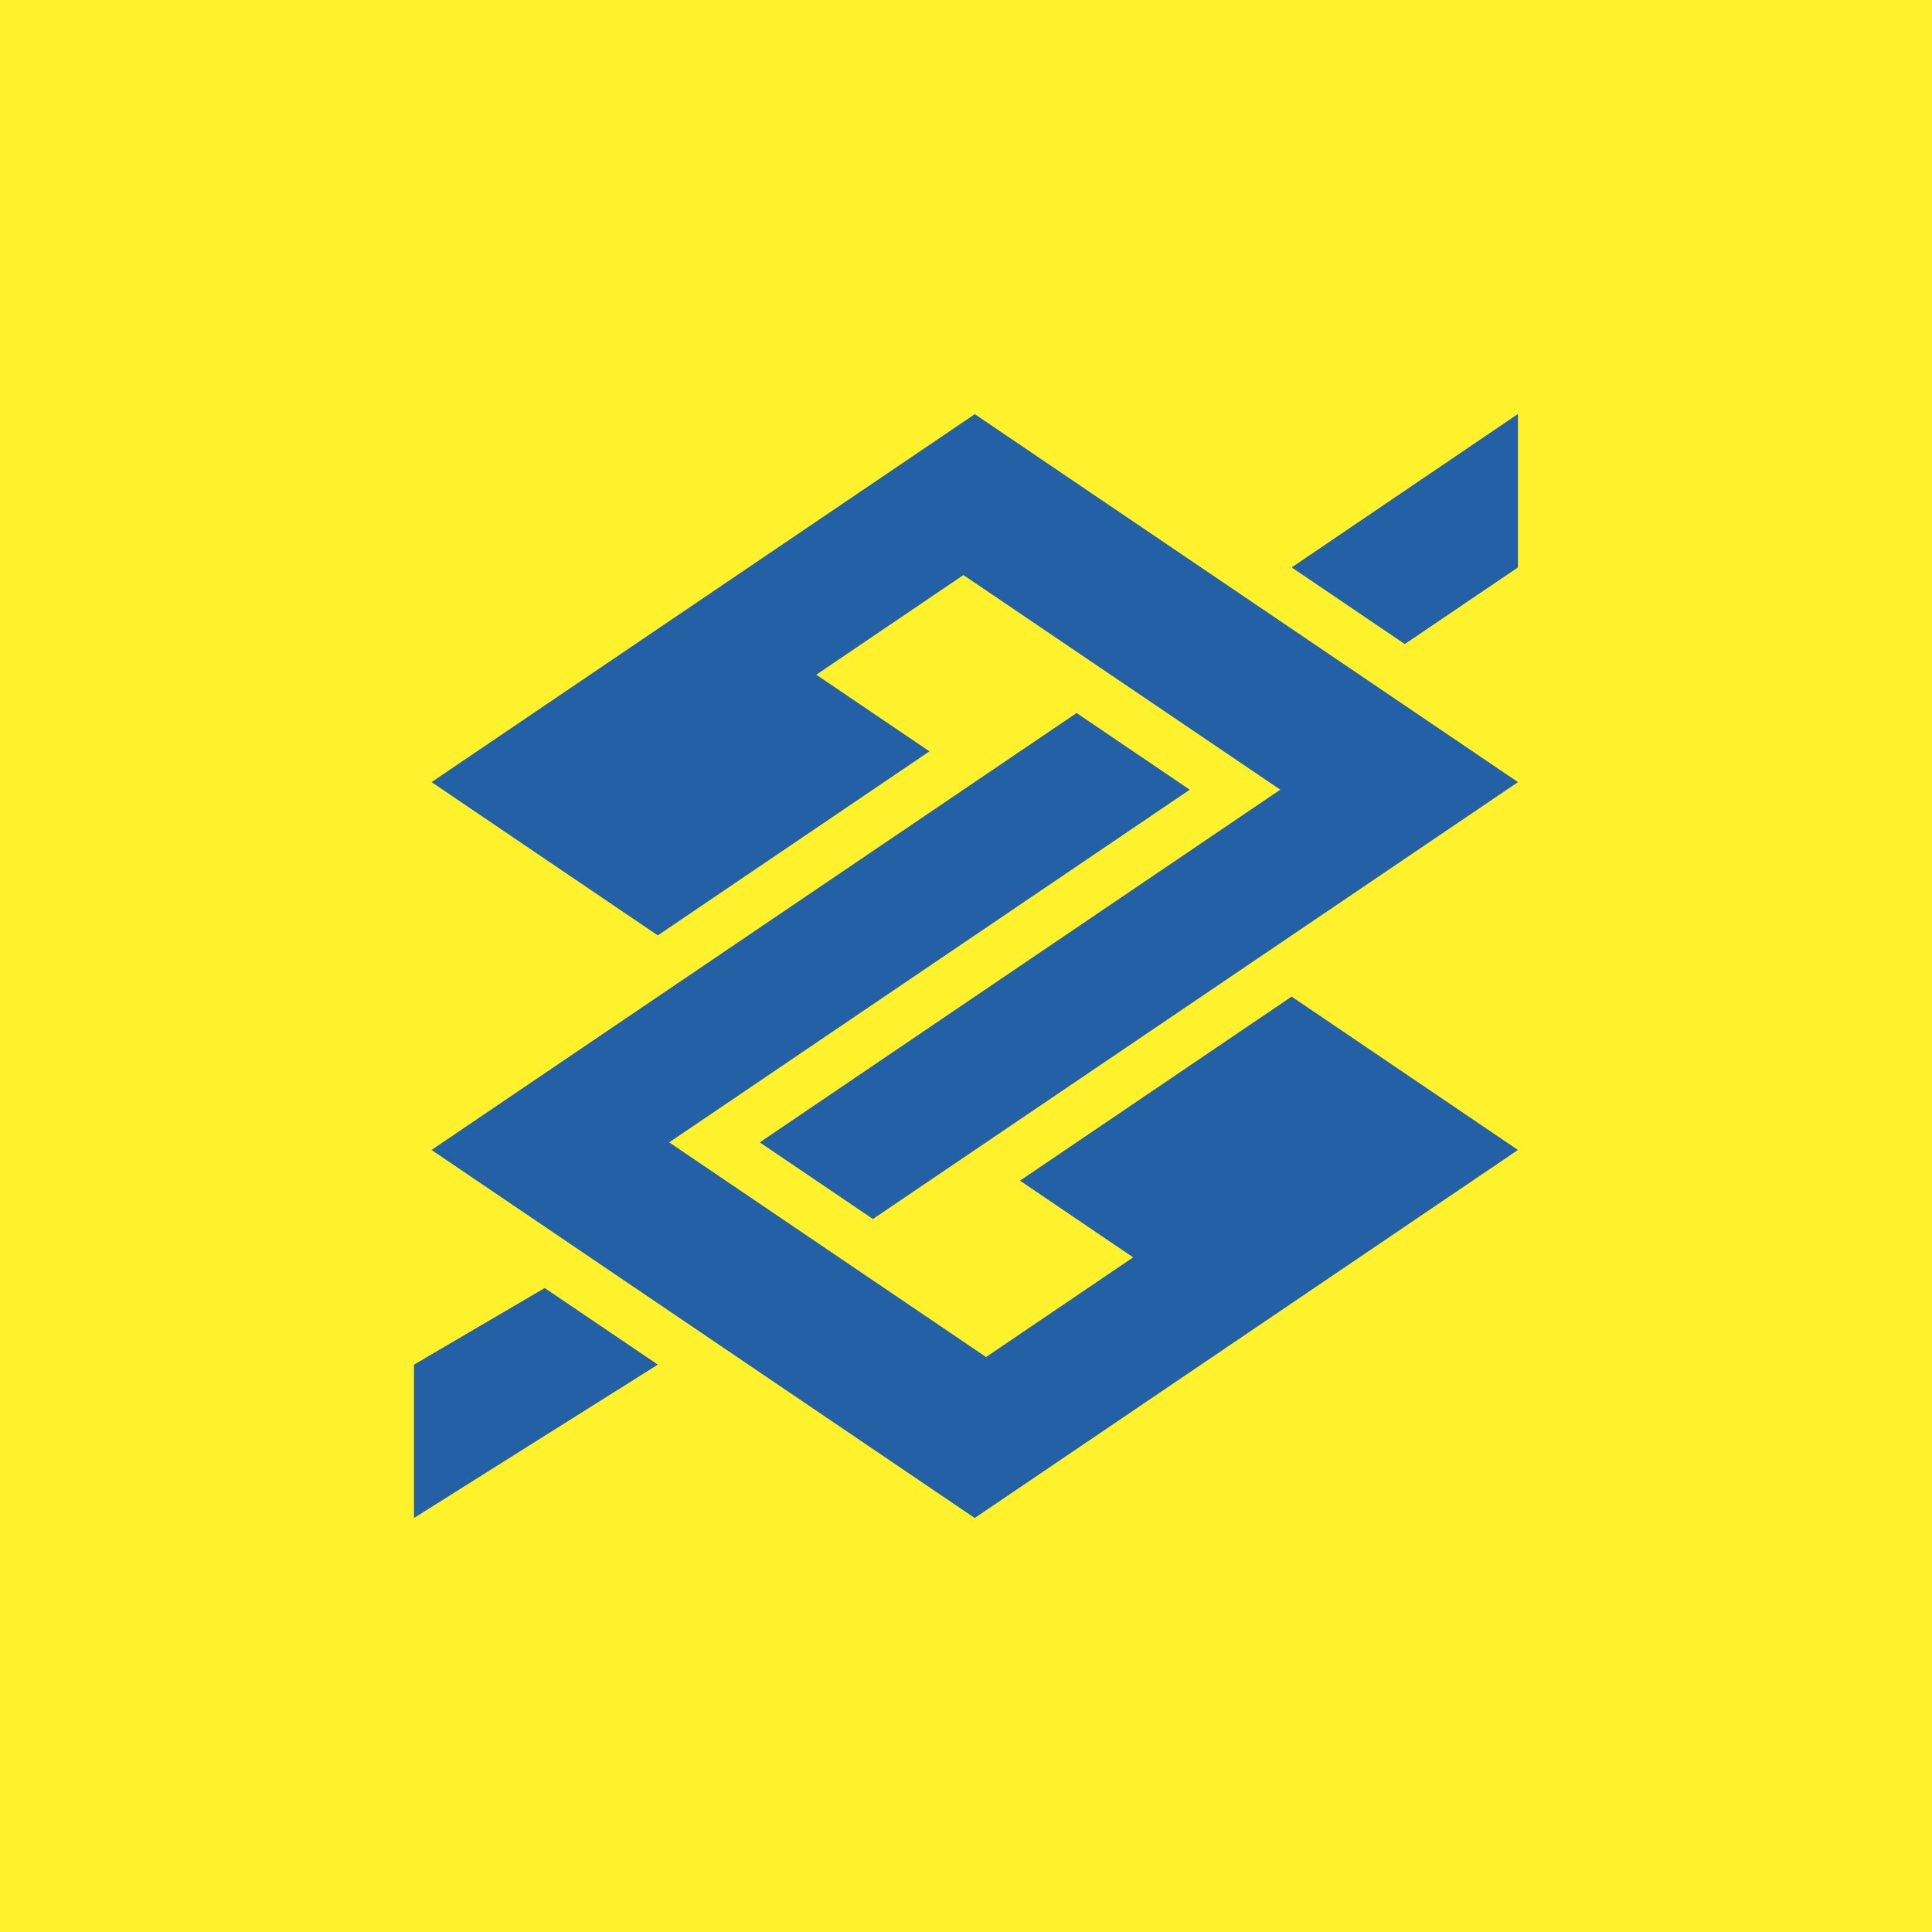
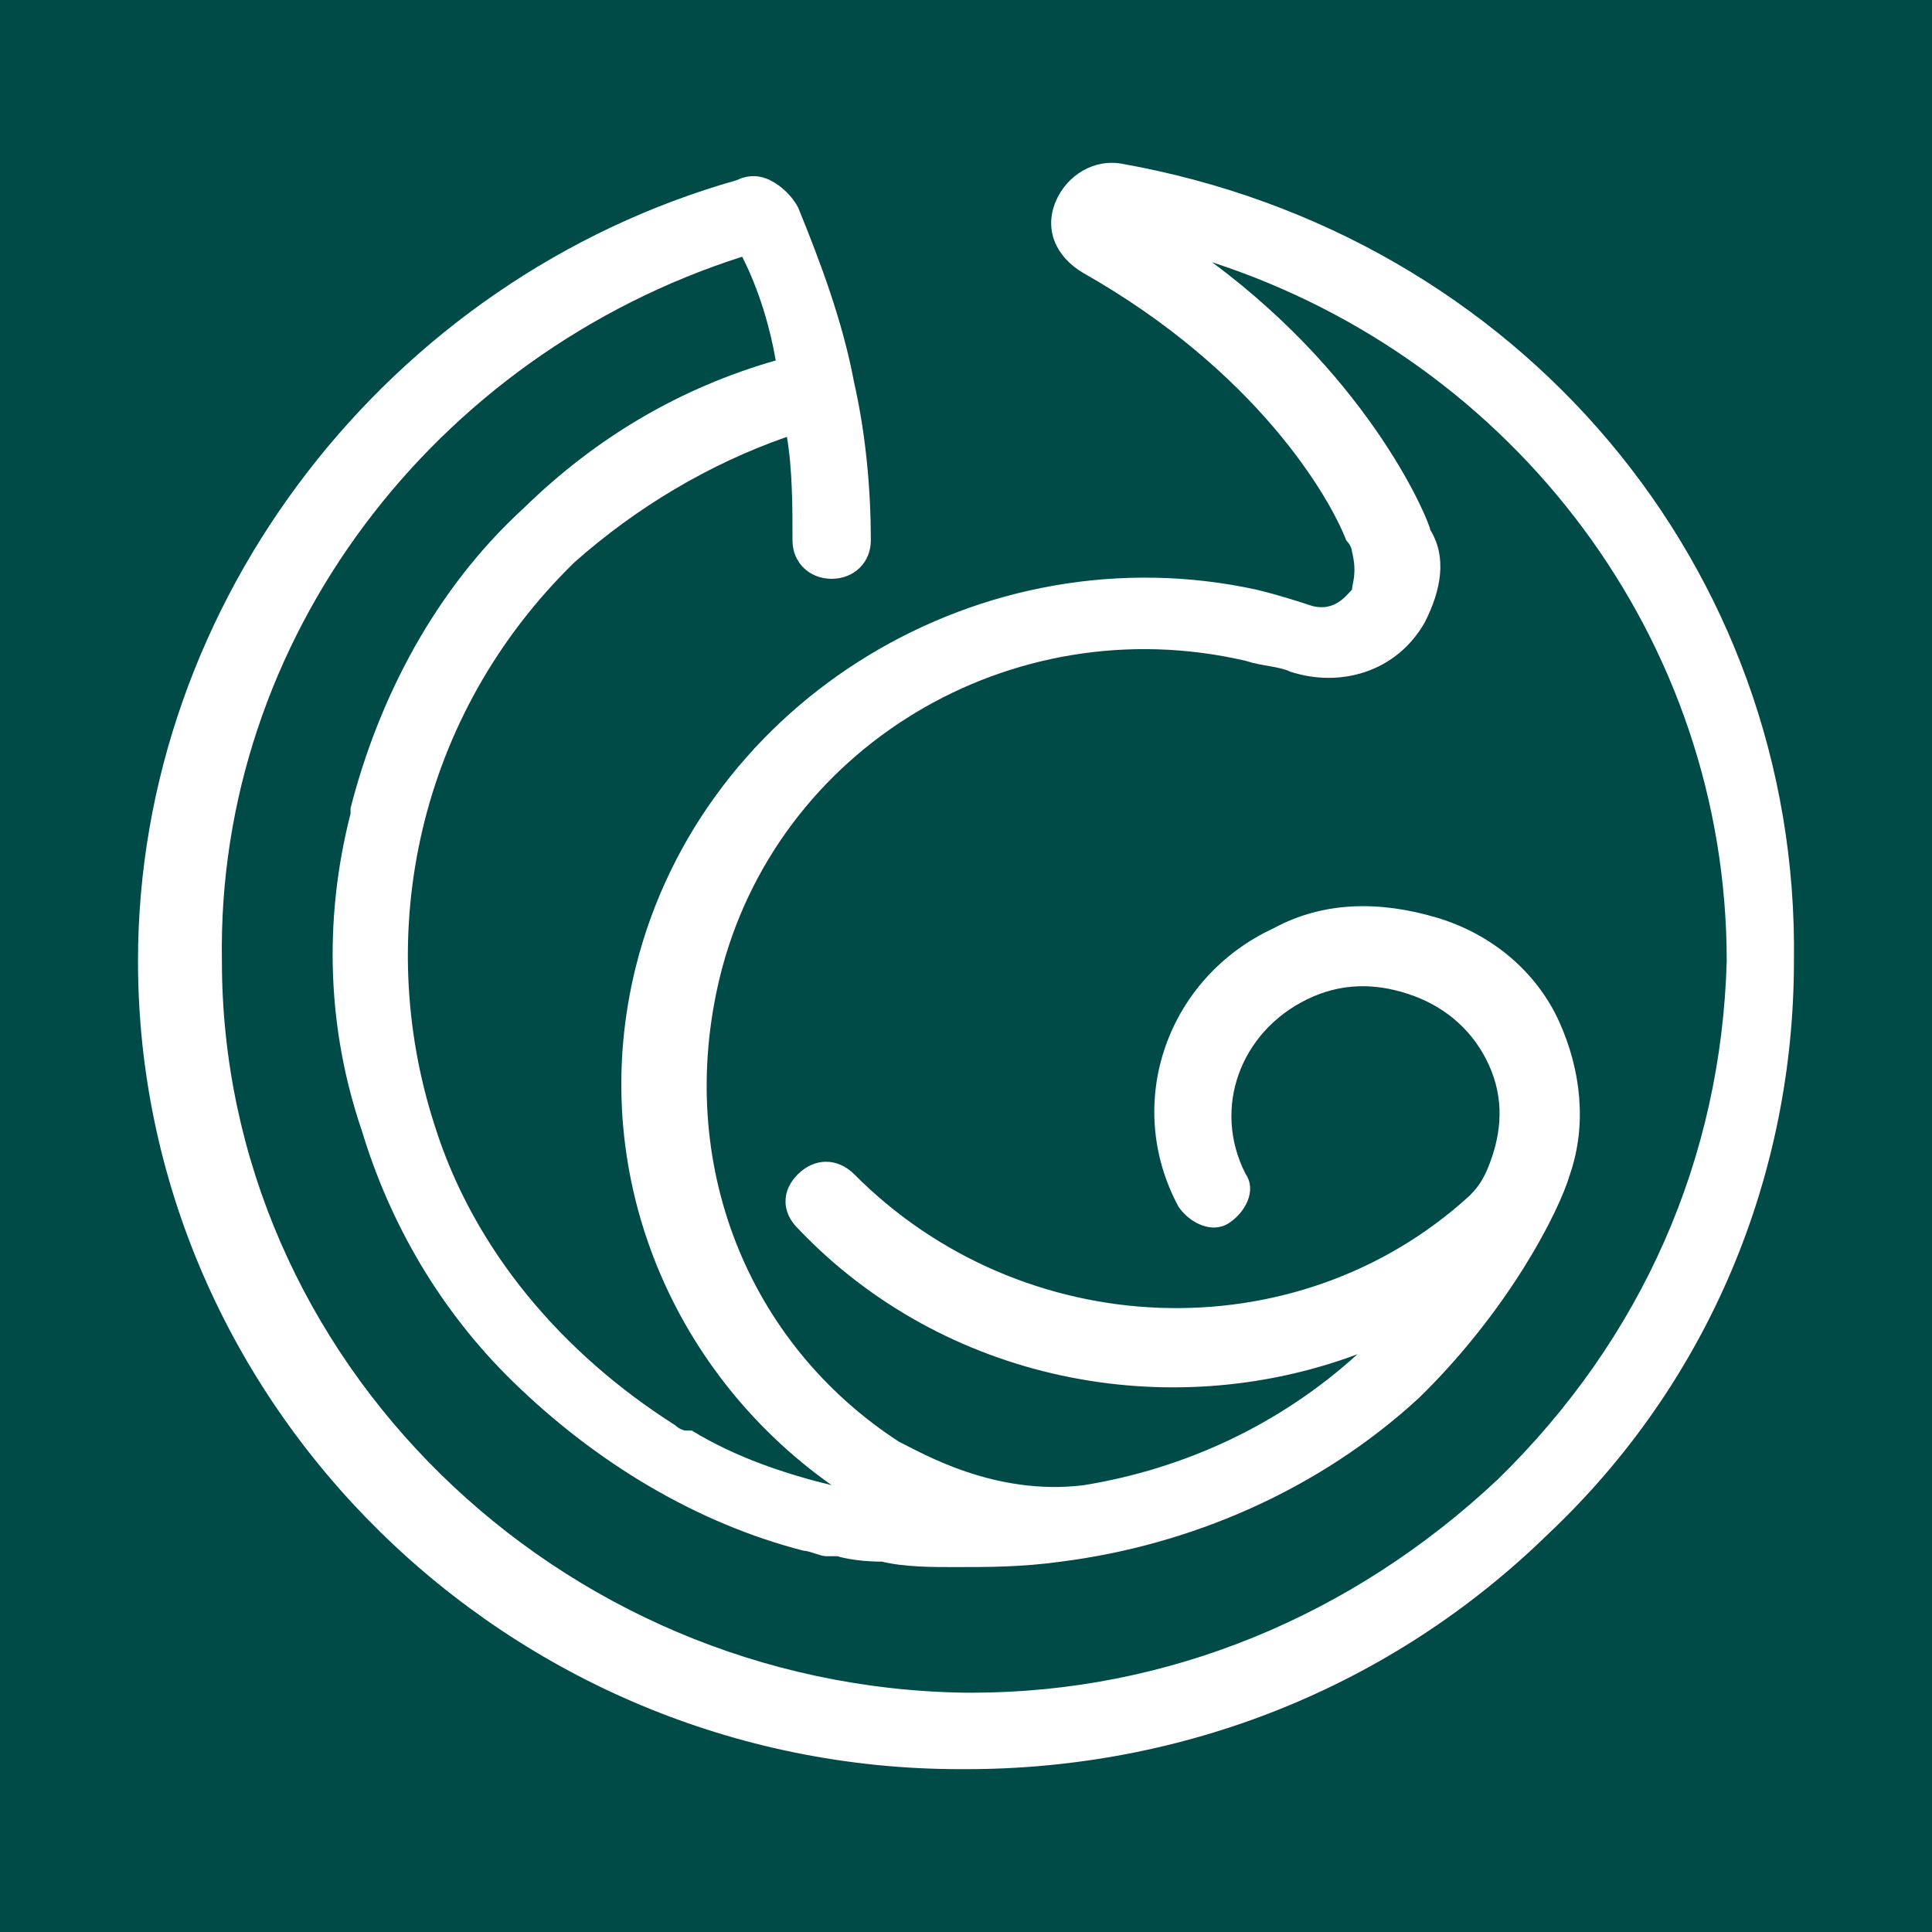
<svg xmlns="http://www.w3.org/2000/svg" width="56" height="56" viewBox="0 0 56 56">
-   <path fill="#fff22d" d="M0 0h56v56H0z" />
-   <path fill="#2360a5" d="m12 39.555 3.788-2.221 3.28 2.22L12 44zm31.999-23.108-3.28 2.221-3.28-2.221L43.998 12v4.447zm0 16.885L28.253 44 12.508 33.332l18.698-12.665 3.28 2.223-15.089 10.222 9.185 6.222 4.263-2.889-3.28-2.223 7.873-5.335 6.56 4.445zM12.508 22.67l15.747-10.665L44 22.67 25.302 35.334l-3.28-2.222L29.565 28l7.545-5.111-9.185-6.221-4.264 2.889 3.28 2.221-7.874 5.335-6.56-4.445z" />
+   <path fill="#004b48" d="M0 0h56v56H0z" />
+   <path fill="#fff" d="M43.403 42.892c-4.216 3.957-9.567 6.172-15.242 6.172h-.162C16.161 48.906 6.432 39.41 6.432 27.857c-.162-9.338 6.162-17.567 15.08-20.416.486.95.811 2.057.973 3.007-2.757.791-5.189 2.216-7.297 4.273-2.595 2.374-4.216 5.539-5.027 8.705v.158c-.811 3.165-.649 6.331.324 9.179.811 2.691 2.27 5.223 4.378 7.28 2.432 2.374 5.351 4.115 8.432 4.906.162 0 .486.158.649.158h.324s.486.158 1.297.158c.649.158 1.459.158 2.108.158.973 0 1.946 0 3.081-.158 3.73-.475 7.459-2.058 10.378-4.748 2.594-2.532 4.054-5.381 4.378-6.489.486-1.424.324-3.007-.324-4.431-.649-1.424-1.946-2.532-3.567-3.007-1.622-.475-3.243-.475-4.702.316-3.081 1.424-4.378 5.064-2.757 8.072.324.475.973.791 1.459.475.486-.317.811-.95.486-1.424-.973-1.899-.162-4.115 1.784-5.064.973-.475 1.946-.475 2.919-.158.973.316 1.784.95 2.27 1.899s.486 1.899.162 2.849c-.162.475-.324.791-.649 1.108-5.027 4.59-12.972 4.273-17.837-.633-.486-.475-1.135-.475-1.621 0-.486.475-.486 1.108 0 1.583 4.216 4.431 10.702 5.698 16.215 3.64-2.27 2.058-5.027 3.324-7.946 3.798-2.595.316-4.702-.95-5.351-1.266-4.378-2.849-6.486-8.071-5.189-13.452 1.622-6.647 8.432-10.762 15.243-9.179.486.158.973.158 1.297.316 1.459.475 3.081 0 3.892-1.424.486-.95.649-1.899.162-2.69 0-.158-1.621-4.273-6.324-7.755 8.756 2.849 14.918 10.92 14.918 20.258-.162 5.698-2.432 10.92-6.648 15.035M32.539 4.75c-.811-.158-1.621.317-1.946 1.108-.324.791 0 1.583.811 2.057 5.027 2.849 7.135 6.489 7.621 7.755.162.158.162.316.162.316.162.633 0 .95 0 1.108-.162.158-.486.633-1.135.475-.486-.158-.973-.316-1.622-.475-7.946-1.741-16.053 3.165-17.999 10.92-1.459 5.856.973 11.712 5.675 15.035-1.297-.316-2.757-.791-4.054-1.583h-.162c-.162 0-.324-.158-.324-.158-3.243-2.058-5.837-5.064-6.973-8.705-1.784-5.539-.486-11.87 4.054-16.301 1.784-1.583 3.892-2.849 6.162-3.64.162.95.162 2.057.162 3.007 0 .633.486 1.108 1.135 1.108.649 0 1.135-.475 1.135-1.108 0-1.583-.162-3.165-.486-4.59-.324-1.741-.973-3.482-1.621-5.064-.162-.317-.486-.633-.811-.791-.324-.158-.649-.158-.973 0C11.297 8.074 4 17.411 4 27.857c0 12.819 10.702 23.423 23.837 23.423h.162c6.324 0 12.324-2.374 16.864-6.805 4.702-4.431 7.135-10.446 7.135-16.618.162-11.395-7.946-21.049-19.459-23.107" />
</svg>
